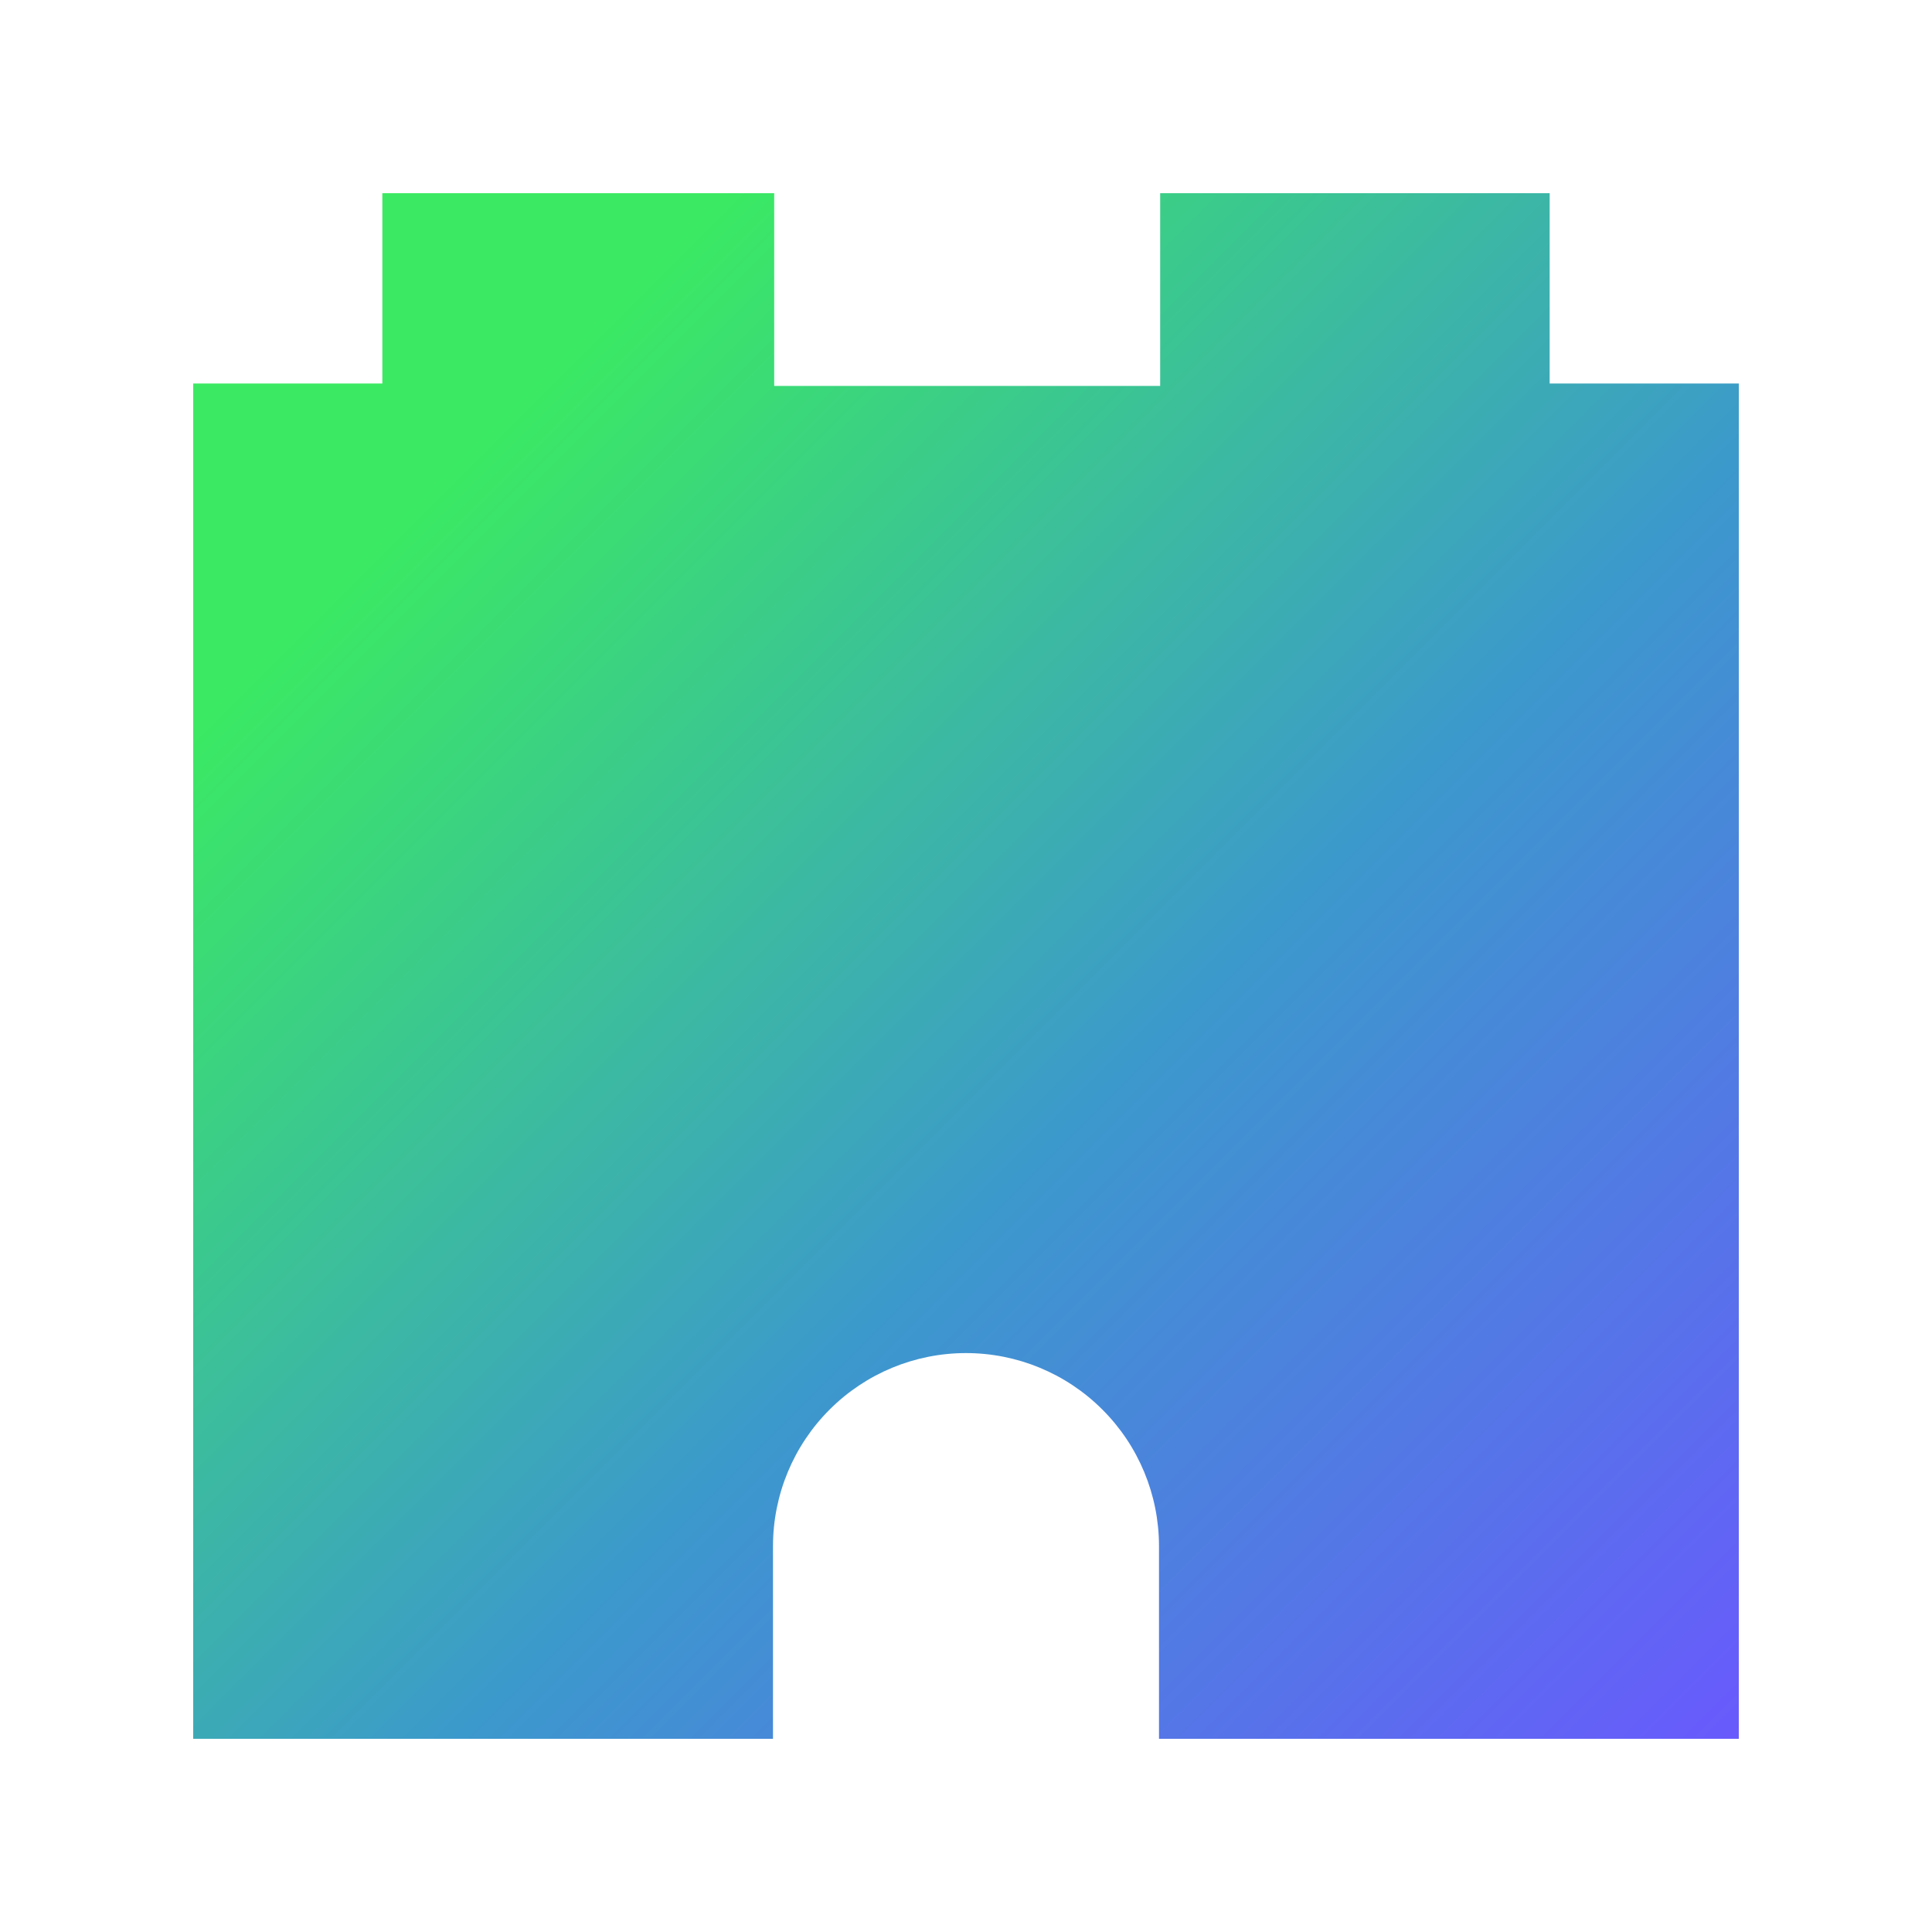
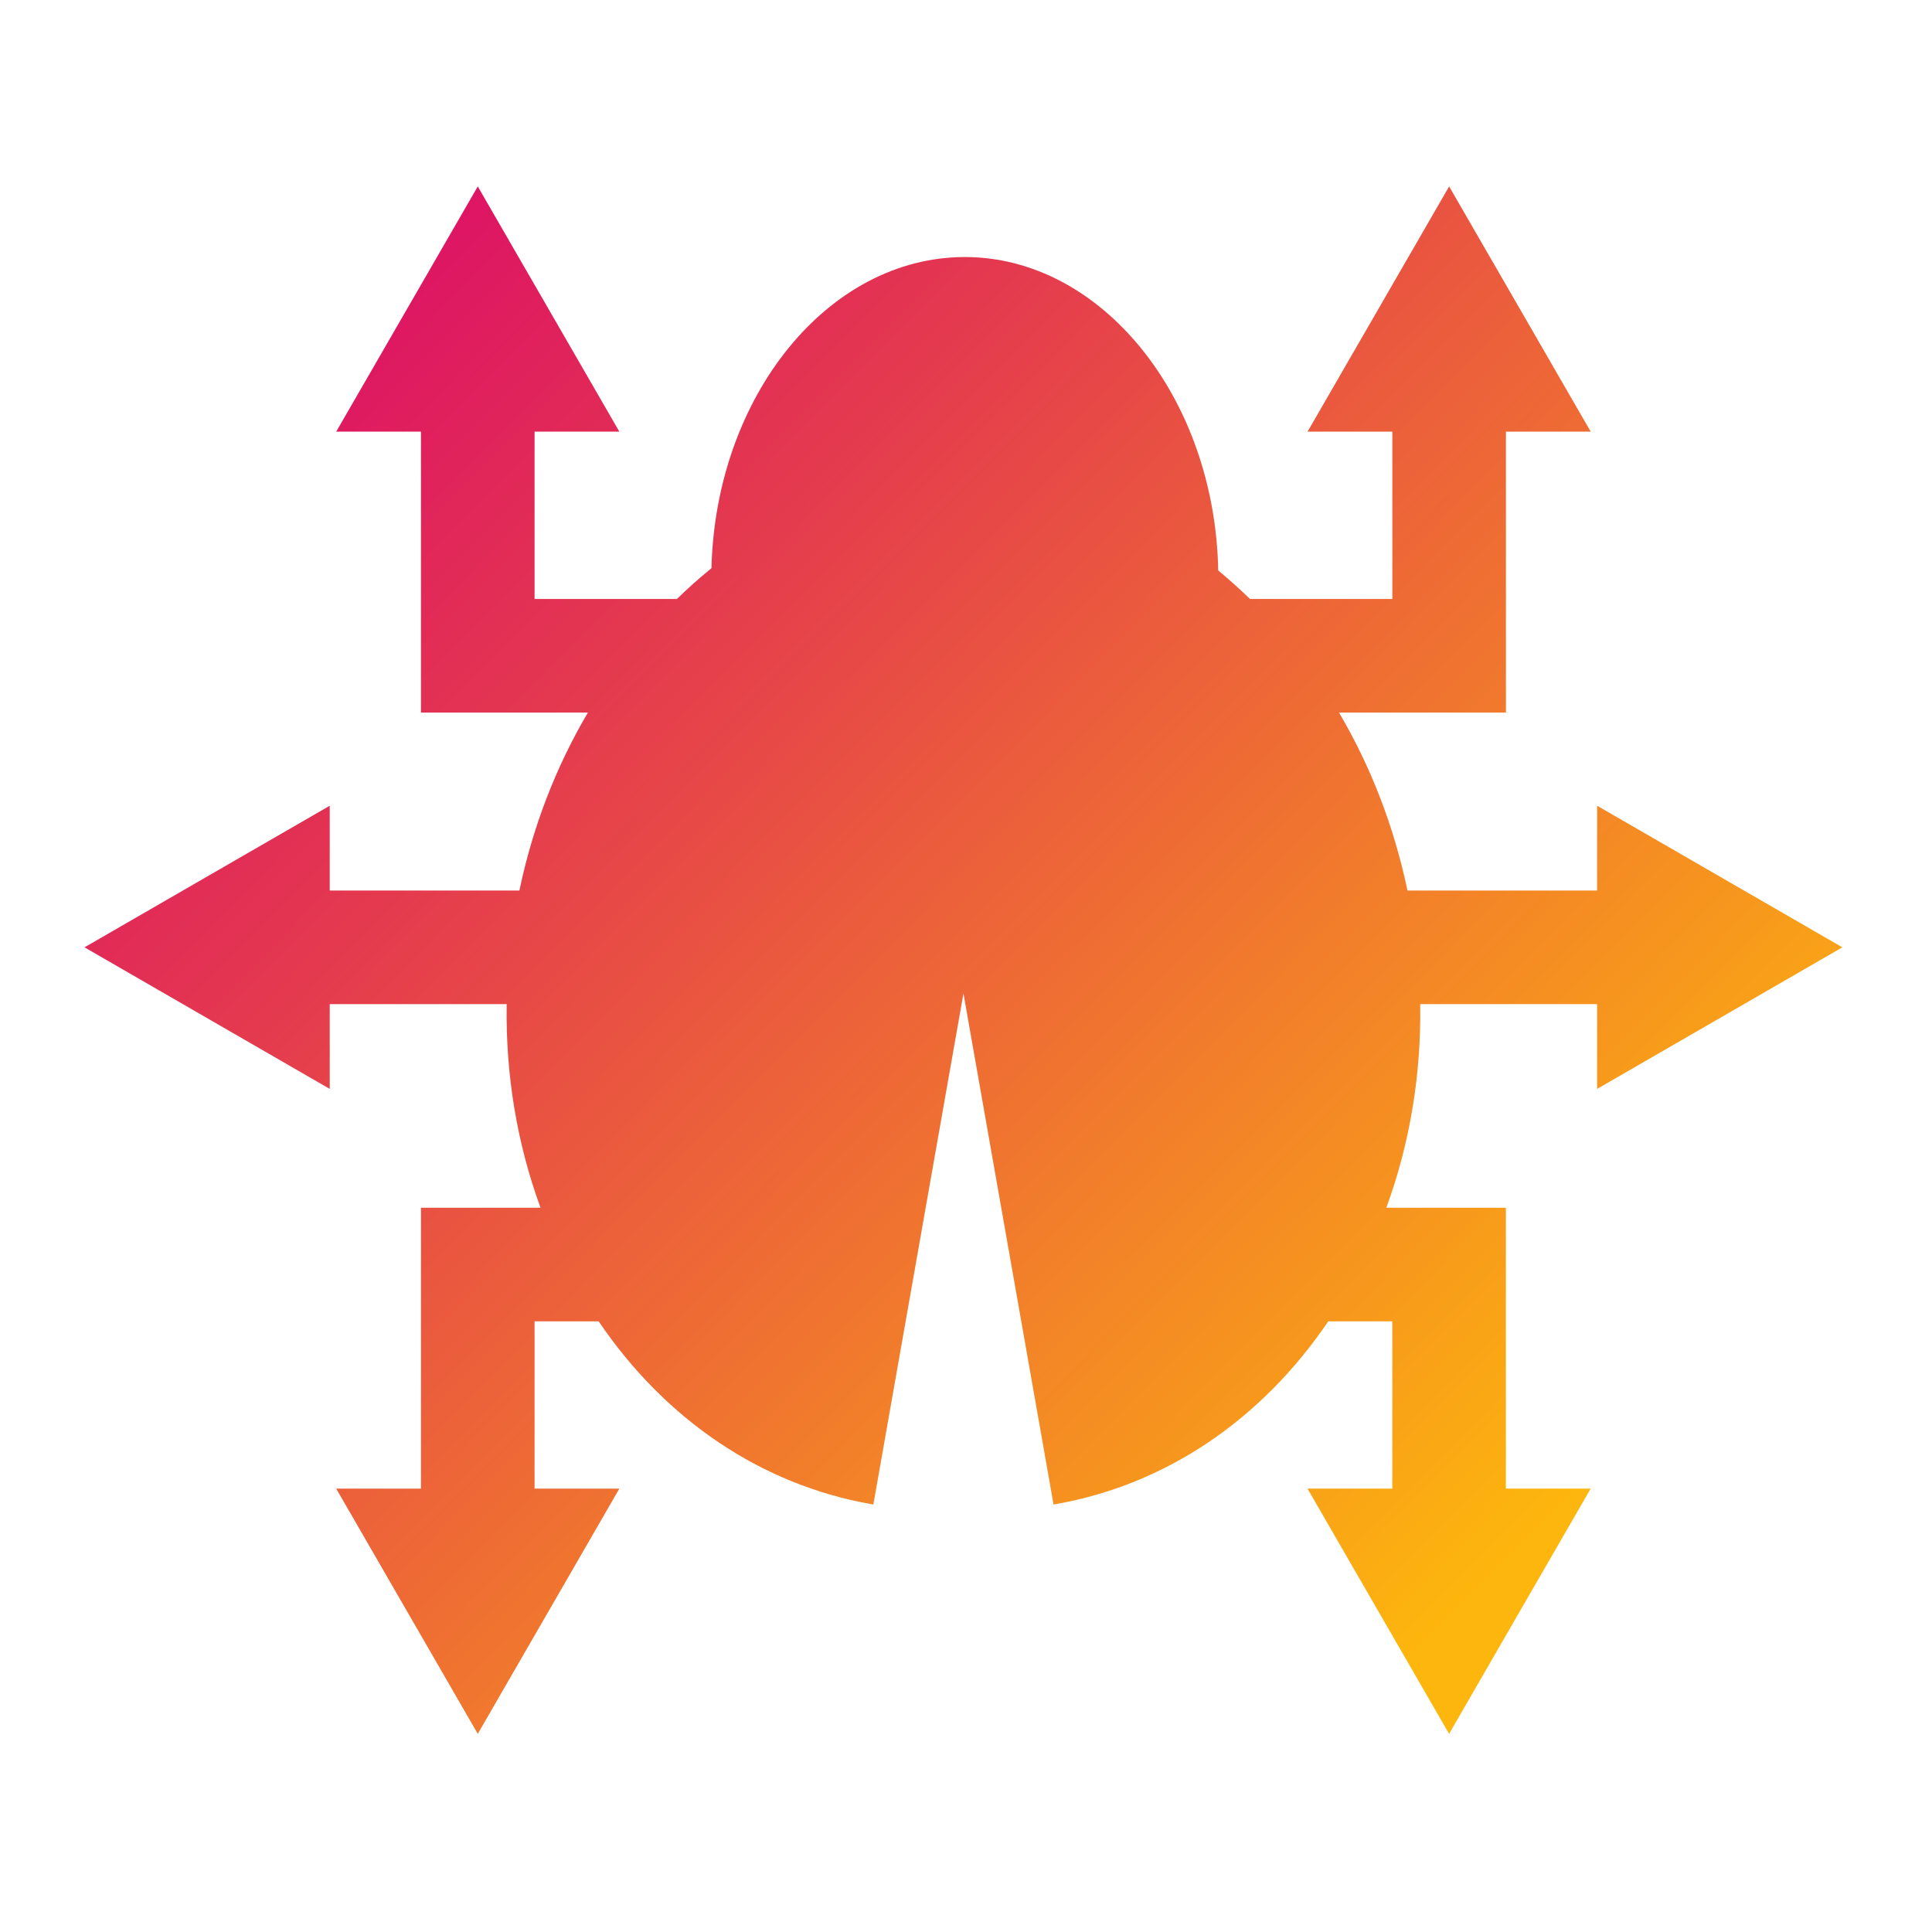
- <svg xmlns="http://www.w3.org/2000/svg" width="40" height="40" viewBox="0 0 40 40" fill="none">
-   <path d="M32.084 7.94V4H24.02V7.99H16.029V4H7.916V7.94H4V36H16.004V32.005C16.006 30.946 16.427 29.931 17.177 29.183C17.926 28.434 18.941 28.014 20 28.014C21.059 28.014 22.074 28.434 22.823 29.183C23.573 29.931 23.994 30.946 23.996 32.005V36H36V7.94H32.084Z" fill="url(#paint0_linear)" />
+ <svg xmlns="http://www.w3.org/2000/svg" id="Layer_1" data-name="Layer 1" viewBox="0 0 425.2 425.2">
  <defs>
-     <linearGradient id="paint0_linear" x1="2.942" y1="4.9" x2="37.777" y2="39.734" gradientUnits="userSpaceOnUse">
-       <stop offset="0.159" stop-color="#3BEA62" />
-       <stop offset="0.54" stop-color="#3C99CC" />
-       <stop offset="0.937" stop-color="#6B57FF" />
+     <style>
+       .cls-1 {
+         fill: url(#linear-gradient);
+       }
+ 
+       .cls-1, .cls-2 {
+         stroke-width: 0px;
+       }
+ 
+       .cls-2 {
+         fill: none;
+       }
+ 
+       .cls-3 {
+         clip-path: url(#clippath);
+       }
+     </style>
+     <clipPath id="clippath">
+       <path class="cls-2" d="M405.47,208.49l-53.97-31.16v18.66h-41.74c-2.94-14.05-8.06-27.28-15.07-39.17h36.74v-61.82h18.66l-31.16-53.97-31.16,53.97h18.66v36.82h-31.33c-2.24-2.18-4.58-4.27-6.99-6.27-.72-38-25.61-68.98-55.77-68.98s-54.83,30.71-55.76,68.48c-.02.01-.03.03-.05.04-2.62,2.13-5.13,4.38-7.55,6.73h-31.33v-36.82h18.66l-31.16-53.97-31.16,53.97h18.66v61.82h36.74c-7.02,11.89-12.14,25.12-15.08,39.17h-41.74v-18.66l-53.97,31.16,53.97,31.16v-18.66h38.94c-.25,15.51,2.27,30.7,7.45,44.81h-26.31v61.82h-18.66l31.16,53.97,31.16-53.97h-18.66v-36.82h14.1c14.77,21.77,35.85,35.97,59.97,40.23l.49.09,19.83-112.48,19.83,112.48.49-.09c24.12-4.25,45.2-18.45,59.97-40.23h14.09v36.82h-18.66l31.16,53.97,31.16-53.97h-18.66v-61.82h-26.31c5.17-14.11,7.7-29.31,7.45-44.81h38.94v18.66l53.97-31.16Z" />
+     </clipPath>
+     <linearGradient id="linear-gradient" x1="51.04" y1="52.52" x2="393.04" y2="391.39" gradientUnits="userSpaceOnUse">
+       <stop offset=".05" stop-color="#dd1265" />
+       <stop offset=".26" stop-color="#e4394f" />
+       <stop offset=".73" stop-color="#f89d1a" />
+       <stop offset=".84" stop-color="#fdb60d" />
    </linearGradient>
  </defs>
+   <g class="cls-3">
+     <rect class="cls-1" width="425.2" height="425.2" />
+   </g>
</svg>
